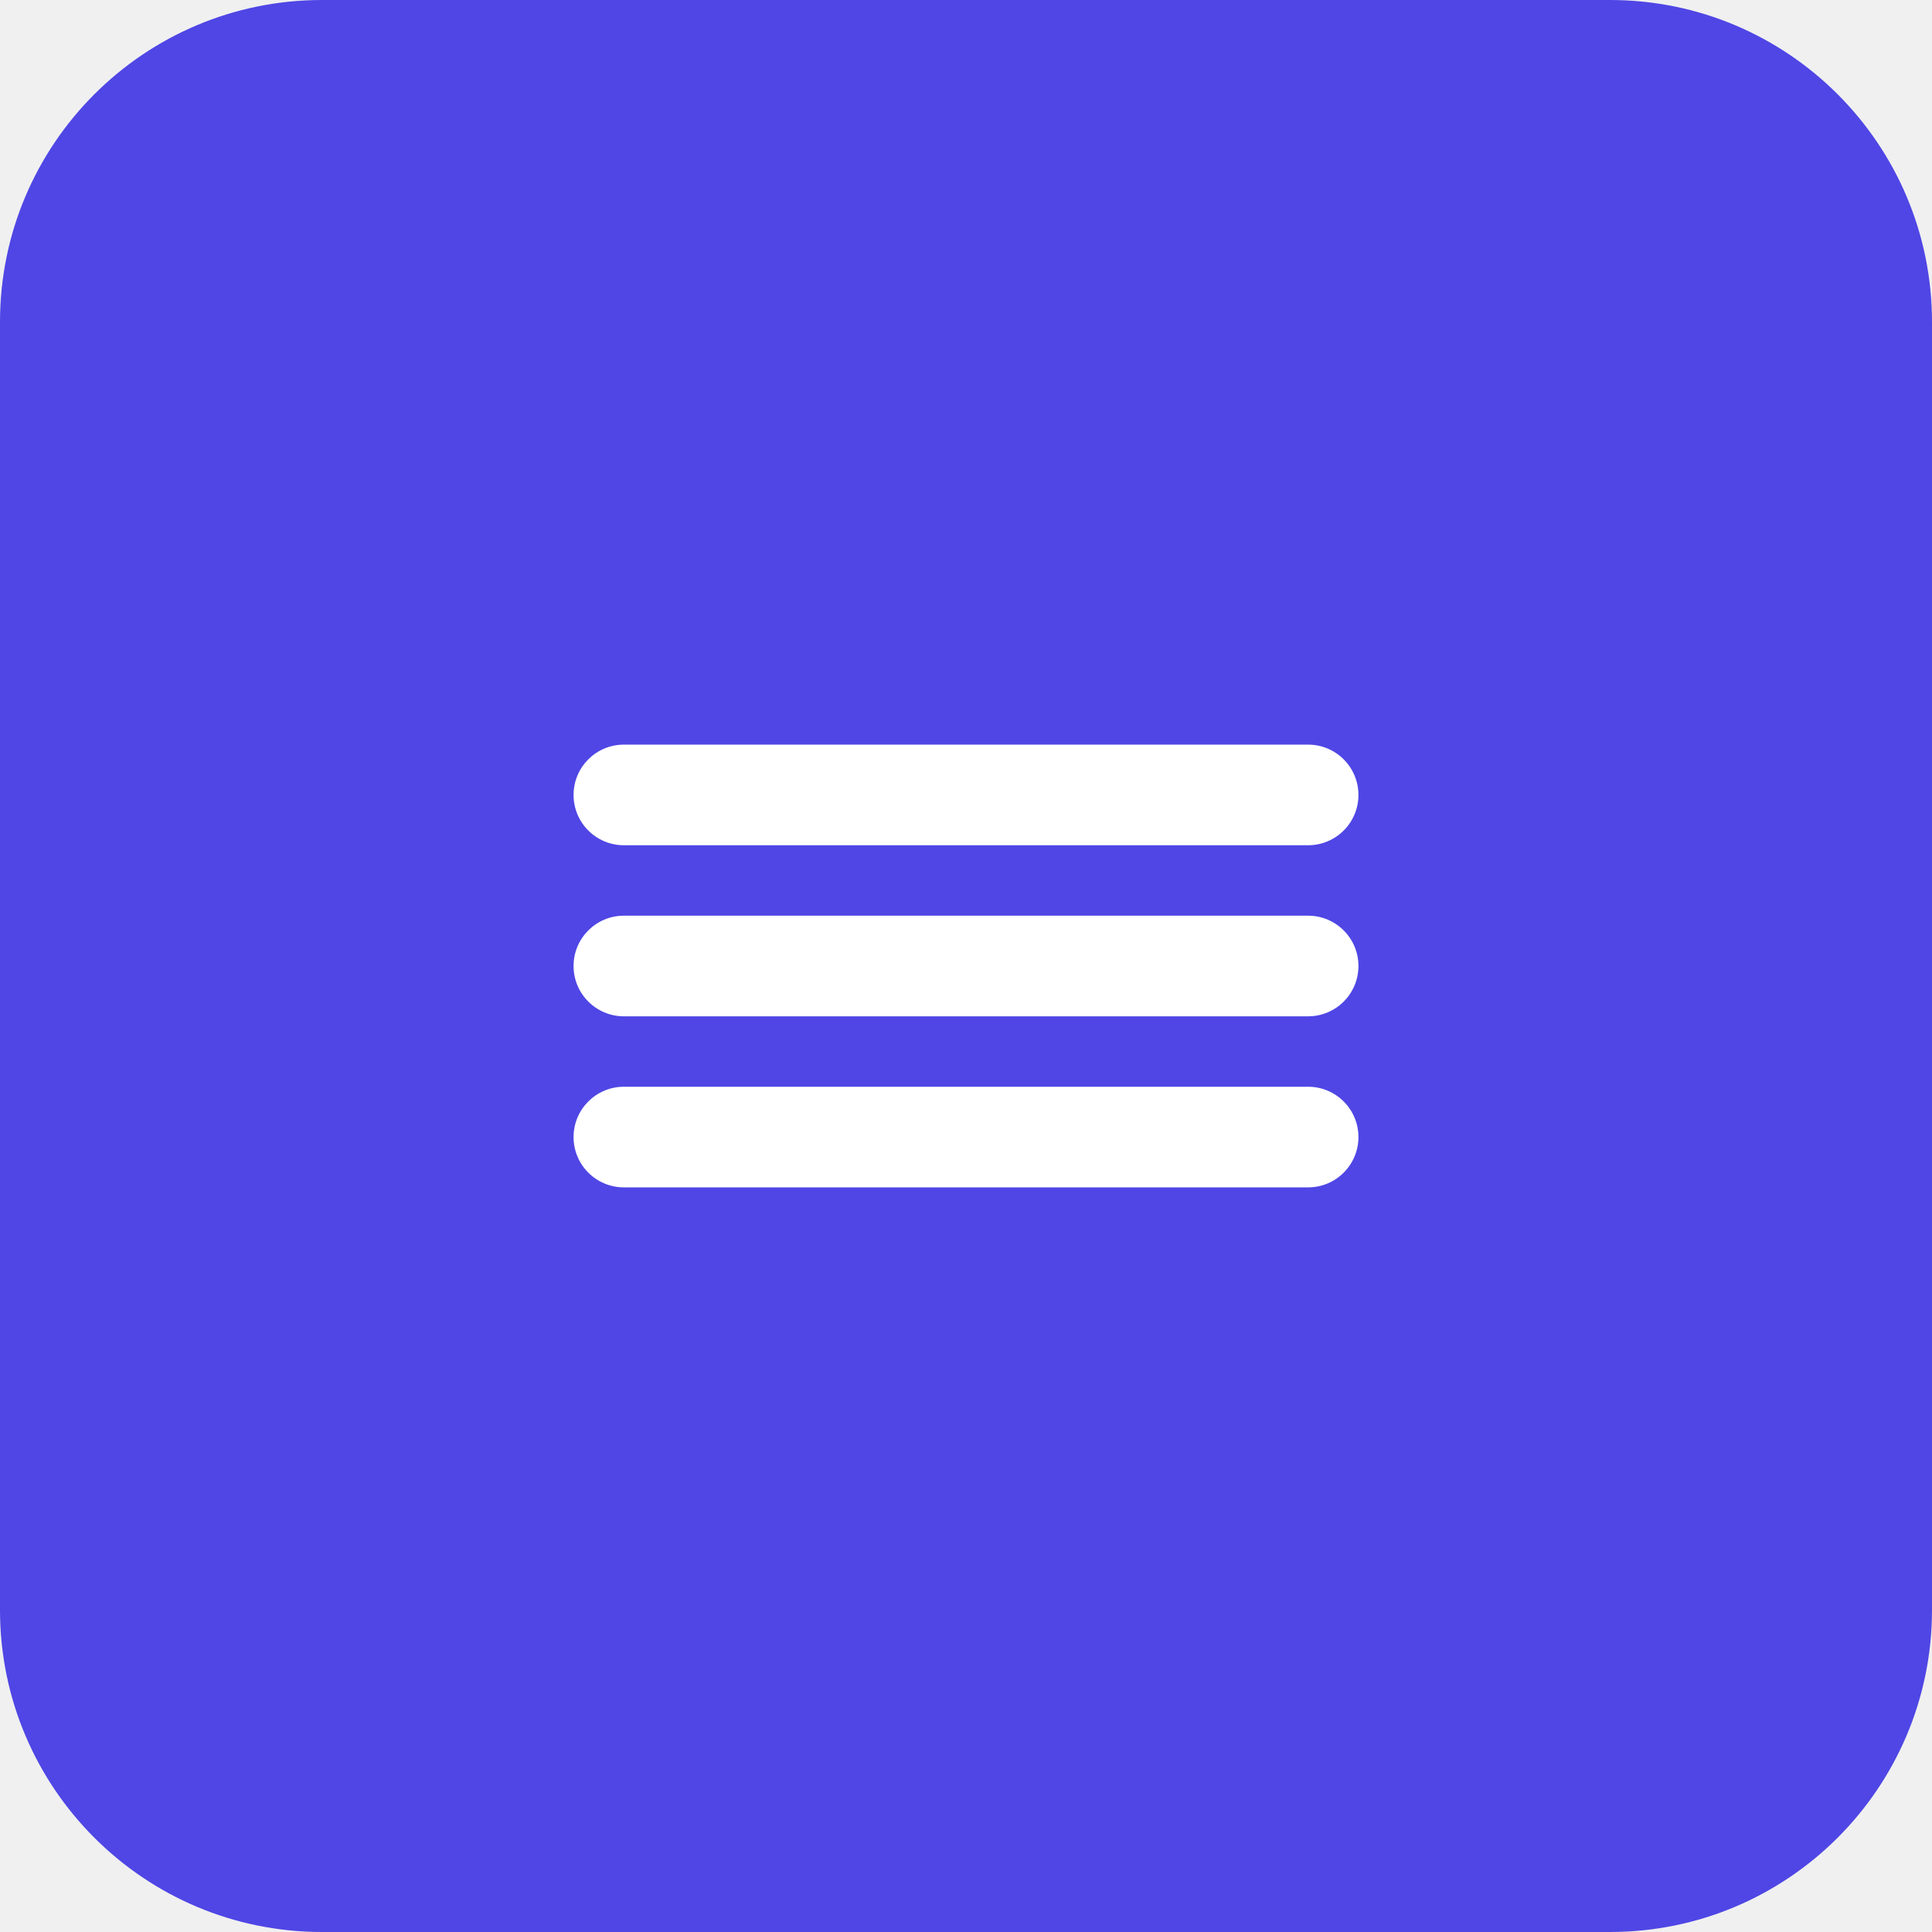
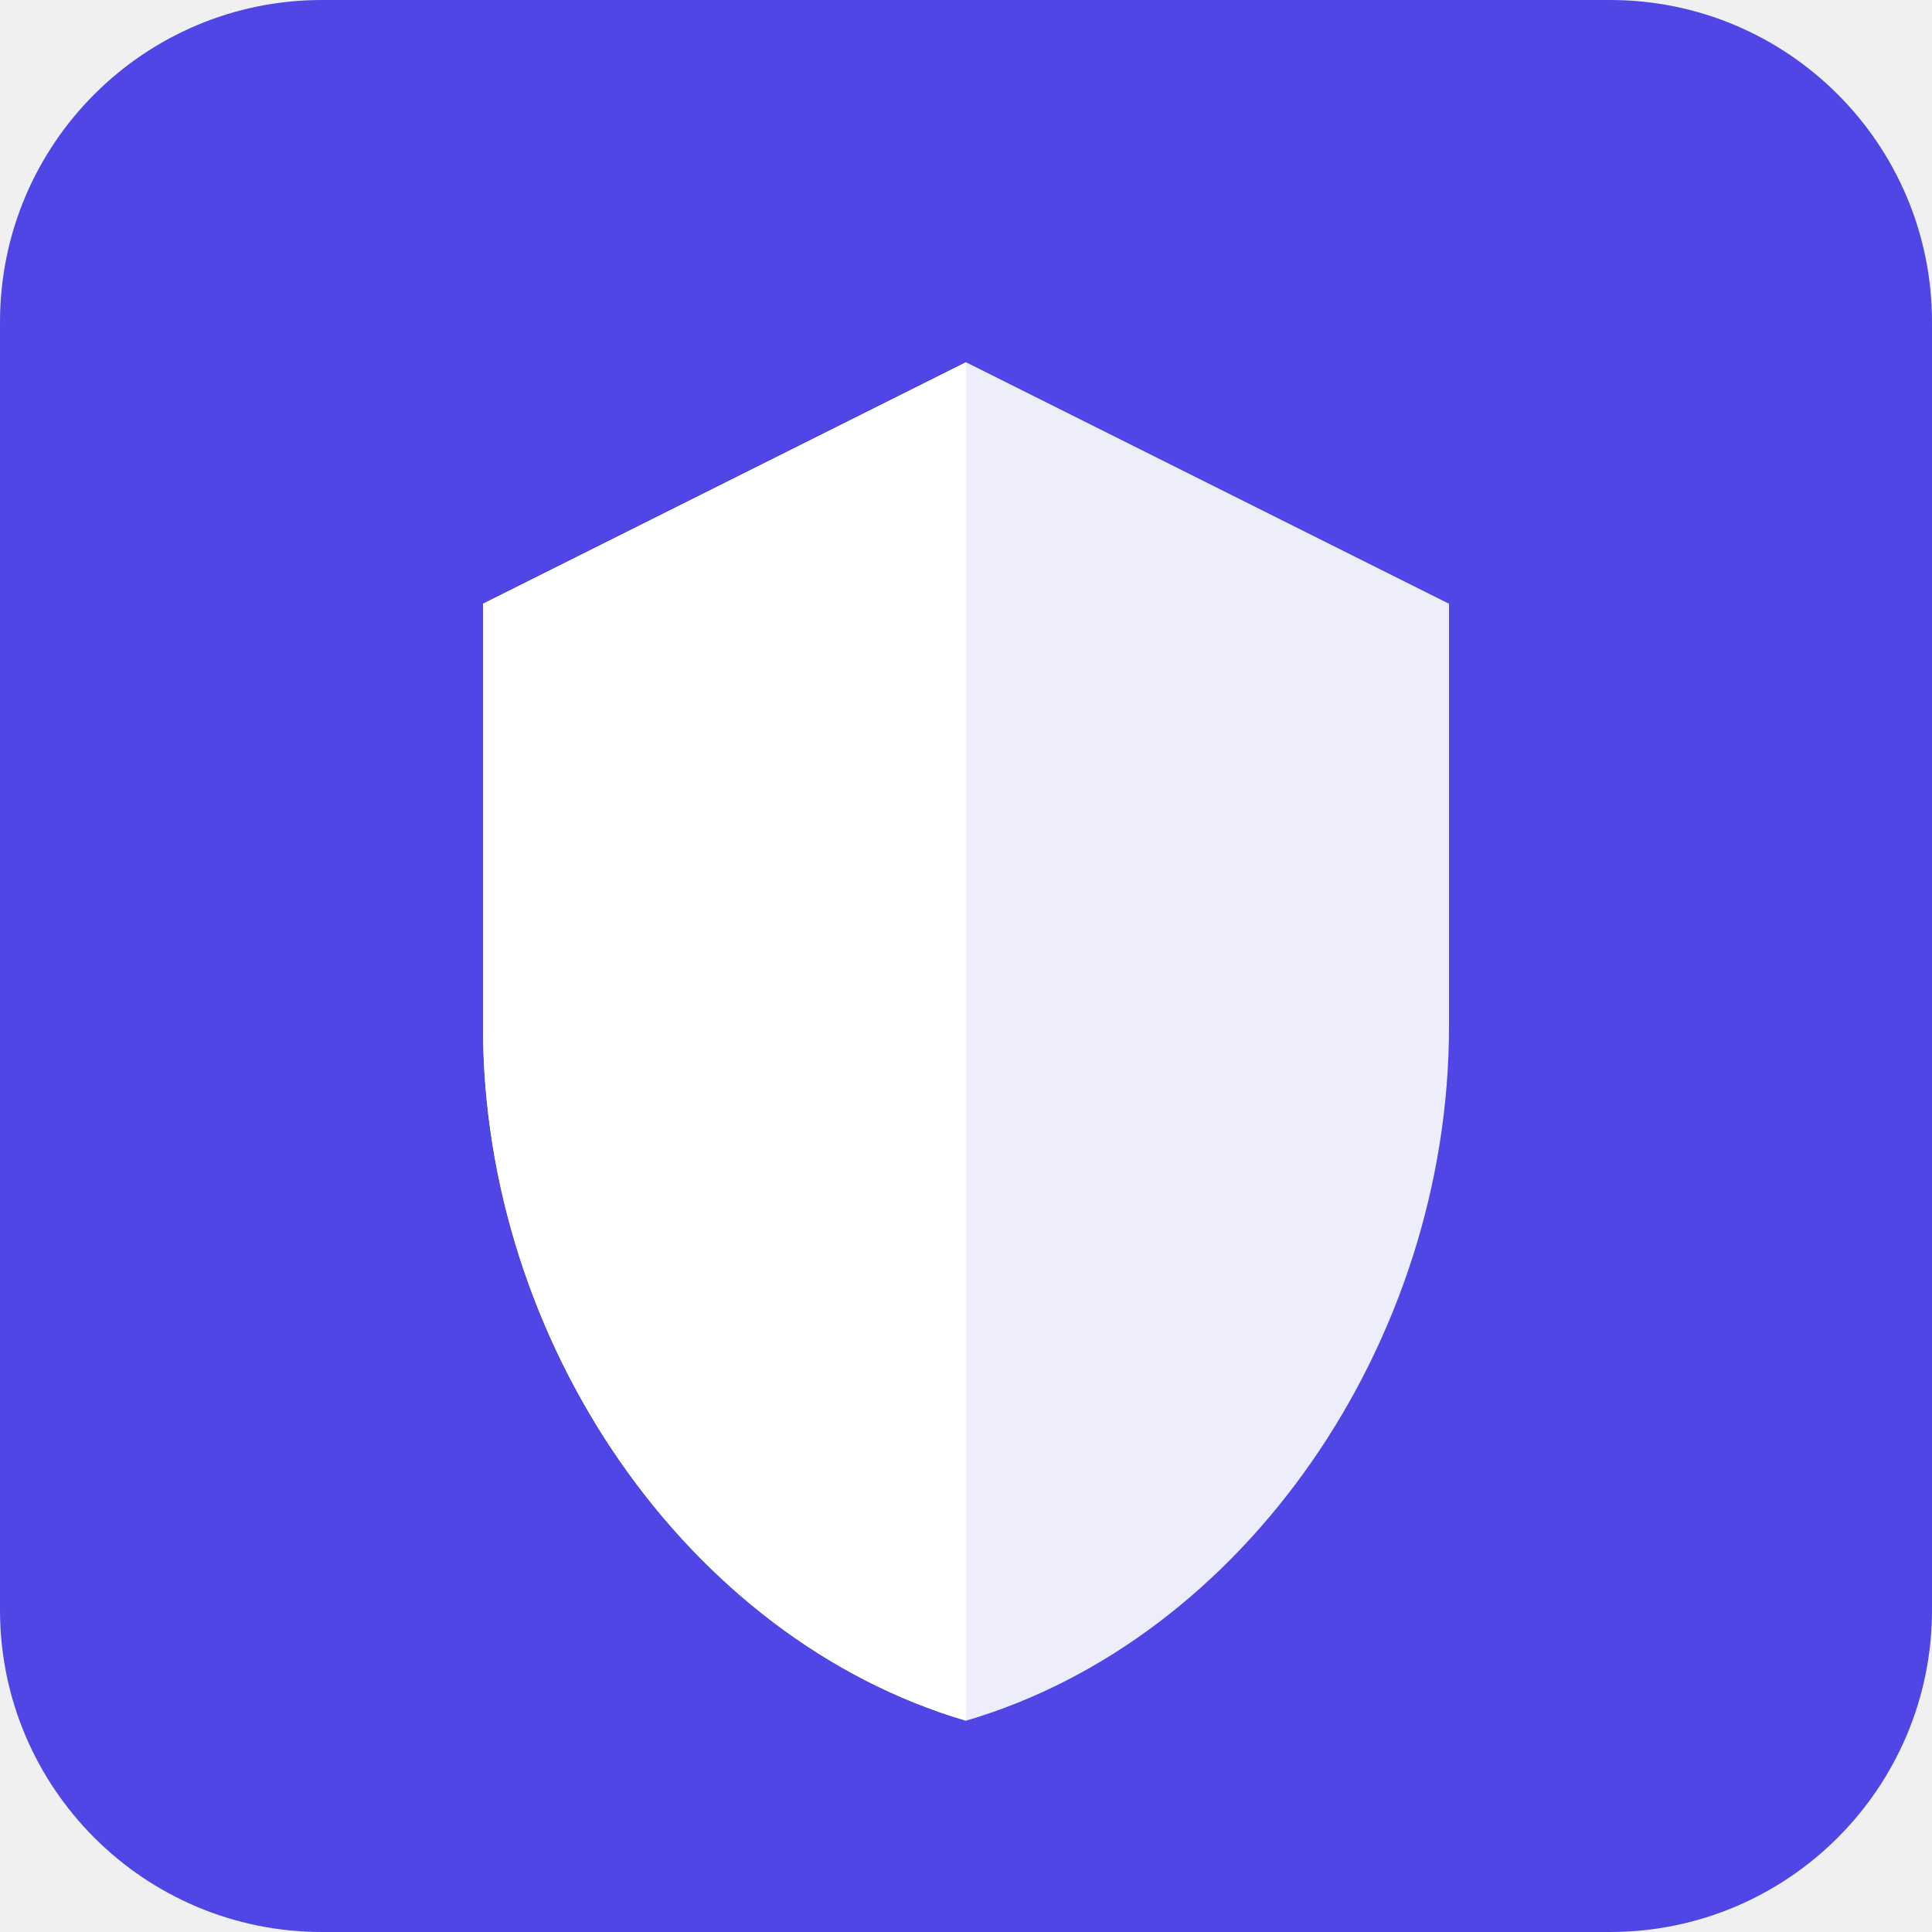
<svg xmlns="http://www.w3.org/2000/svg" width="192" height="192" viewBox="0 0 192 192">
  <rect width="192" height="192" rx="32" fill="#4f46e5" />
-   <rect x="57" y="74" width="78" height="10" rx="5" fill="white" />
-   <rect x="57" y="91" width="78" height="10" rx="5" fill="white" />
-   <rect x="57" y="108" width="78" height="10" rx="5" fill="white" />
+   <path d="M96 36L48 60V102C48 133.5 68.4 162.9 96 171C123.6 162.9 144 133.5 144 102V60L96 36Z" fill="white" fill-opacity="0.9" />
+   <path d="M96 36L48 60V102C48 133.5 68.4 162.9 96 171V36Z" fill="white" />
</svg>
